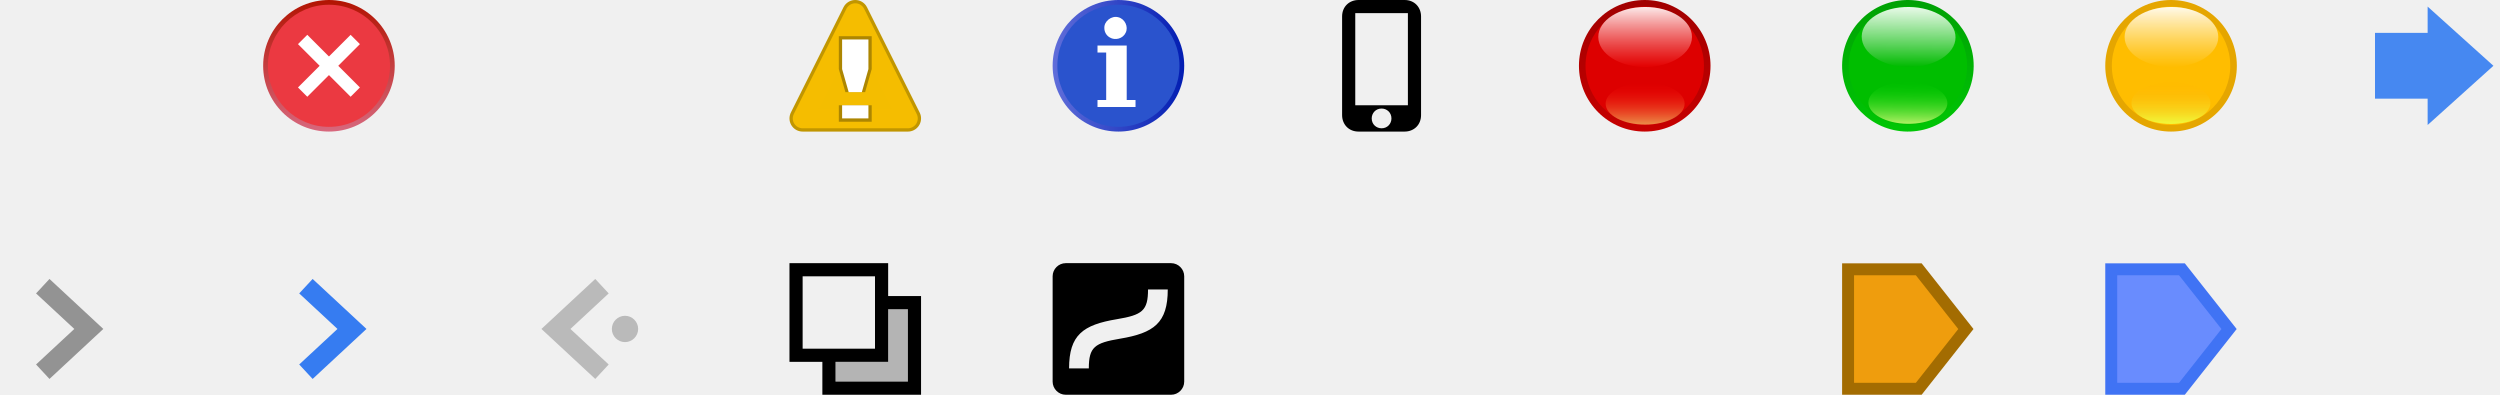
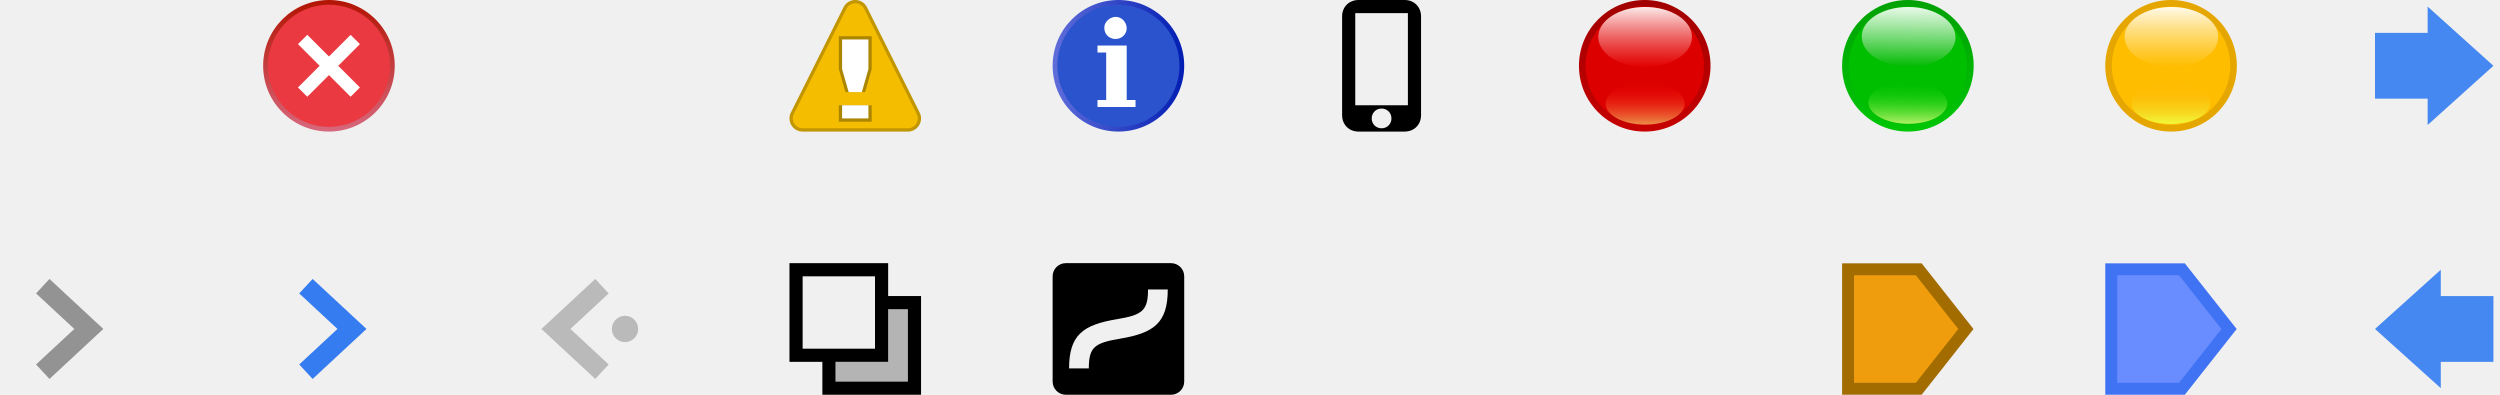
<svg xmlns="http://www.w3.org/2000/svg" xmlns:xlink="http://www.w3.org/1999/xlink" width="190" height="30" id="svg3250" version="1.1">
  <defs id="defs3252">
    <linearGradient gradientTransform="matrix(0,-0.4166667,-0.4166667,0,218,106)" gradientUnits="userSpaceOnUse" id="p" x1="0" x2="24" xlink:href="#l" y1="0" y2="0" />
    <linearGradient id="l">
      <stop offset="0" stop-color="#d7687d" id="stop3458" />
      <stop offset="1" stop-color="#b21402" id="stop3460" />
    </linearGradient>
-     <linearGradient y2="0" x2="24" y1="0" x1="0" gradientTransform="matrix(0,-0.4166667,-0.4166667,0,25,1032.362)" gradientUnits="userSpaceOnUse" id="linearGradient3308" xlink:href="#l" />
    <linearGradient xlink:href="#l-0" id="linearGradient3239" gradientUnits="userSpaceOnUse" gradientTransform="matrix(0,-0.4166667,-0.4166667,0,250,117)" x1="0" y1="0" x2="24" y2="0" />
    <linearGradient id="l-0">
      <stop offset="0" stop-color="#d7687d" id="stop3458-8" />
      <stop offset="1" stop-color="#b21402" id="stop3460-8" />
    </linearGradient>
    <linearGradient gradientTransform="matrix(0.7142857,0,0,0.7142857,132.2857,37.71429)" gradientUnits="userSpaceOnUse" id="q" x1="113" x2="127" xlink:href="#a" y1="104" y2="104" />
    <linearGradient id="a">
      <stop offset="0" stop-color="#606eda" id="stop3403" />
      <stop offset="1" stop-color="#021db2" id="stop3405" />
    </linearGradient>
-     <linearGradient y2="104" x2="127" y1="104" x1="113" gradientTransform="matrix(0.7142857,0,0,0.7142857,-0.7142898,953.0765)" gradientUnits="userSpaceOnUse" id="linearGradient3359" xlink:href="#a" />
    <linearGradient gradientTransform="matrix(0,0.4396552,0.7804878,0,44.48744,928.4829)" gradientUnits="userSpaceOnUse" id="t" x1="227.875" x2="235.125" xlink:href="#i" y1="103.156" y2="103.156" />
    <linearGradient id="i">
      <stop offset="0" stop-color="#f00" stop-opacity="0" id="stop3443" />
      <stop offset="1" stop-color="#f0cb68" stop-opacity="0.71" id="stop3445" />
    </linearGradient>
    <linearGradient gradientTransform="matrix(0,-0.6293104,0.9268293,0,29.46895,1170.891)" gradientUnits="userSpaceOnUse" id="s" x1="227.875" x2="235.125" xlink:href="#j" y1="103.156" y2="103.156" />
    <linearGradient id="j">
      <stop offset="0" stop-color="#e60000" stop-opacity="0.65" id="stop3448" />
      <stop offset="1" stop-color="#fff" stop-opacity="0.91" id="stop3450" />
    </linearGradient>
    <linearGradient gradientTransform="matrix(0,1.37931,-1.300813,0,363.0846,-218.3534)" gradientUnits="userSpaceOnUse" id="r" x1="227.875" x2="235.125" xlink:href="#k" y1="103.156" y2="103.156" />
    <linearGradient id="k">
      <stop offset="0" stop-color="#a10000" id="stop3453" />
      <stop offset="1" stop-color="#c60000" id="stop3455" />
    </linearGradient>
-     <linearGradient y2="103.156" x2="235.125" y1="103.156" x1="227.875" gradientTransform="matrix(0,1.37931,-1.300813,0,259.0846,708.0089)" gradientUnits="userSpaceOnUse" id="linearGradient3398" xlink:href="#k" />
    <linearGradient gradientTransform="matrix(-0.00480259,0.4395968,0.7803841,0.00852566,65.60742,927.5285)" gradientUnits="userSpaceOnUse" id="w" x1="227.875" x2="235.125" xlink:href="#f" y1="103.156" y2="103.156" />
    <linearGradient id="f">
      <stop offset="0" stop-color="#00d600" stop-opacity="0" id="stop3428" />
      <stop offset="1" stop-color="#d8fc7b" stop-opacity="0.81" id="stop3430" />
    </linearGradient>
    <linearGradient gradientTransform="matrix(0.00687428,-0.6292267,0.9267061,0.01012422,47.87095,1169.797)" gradientUnits="userSpaceOnUse" id="v" x1="227.875" x2="235.125" xlink:href="#g" y1="103.156" y2="103.156" />
    <linearGradient id="g">
      <stop offset="0" stop-color="#00ba00" id="stop3433" />
      <stop offset="1" stop-color="#fff" stop-opacity="0.91" id="stop3435" />
    </linearGradient>
    <linearGradient gradientTransform="matrix(-0.01506784,1.37921,-1.300718,-0.01421029,377.6654,-216.8212)" gradientUnits="userSpaceOnUse" id="u" x1="227.875" x2="235.125" xlink:href="#h" y1="103.156" y2="103.156" />
    <linearGradient id="h">
      <stop offset="0" stop-color="#00a104" id="stop3438" />
      <stop offset="1" stop-color="#00c605" id="stop3440" />
    </linearGradient>
-     <linearGradient y2="103.156" x2="235.125" y1="103.156" x1="227.875" gradientTransform="matrix(-0.01506693,1.379127,-1.30064,-0.01420944,282.6572,709.5601)" gradientUnits="userSpaceOnUse" id="linearGradient3426" xlink:href="#h" />
    <linearGradient gradientTransform="matrix(0,0.4396552,0.7804878,0,84.44325,928.4387)" gradientUnits="userSpaceOnUse" id="y" x1="227.875" x2="235.125" xlink:href="#d" y1="103.156" y2="103.156" />
    <linearGradient id="d">
      <stop offset="0" stop-color="#ffa801" stop-opacity="0" id="stop3418" />
      <stop offset="1" stop-color="#f0fb3d" id="stop3420" />
    </linearGradient>
    <linearGradient gradientTransform="matrix(0,-0.6293104,0.9268293,0,69.46895,1170.891)" gradientUnits="userSpaceOnUse" id="x" x1="227.875" x2="235.125" xlink:href="#e" y1="103.156" y2="103.156" />
    <linearGradient id="e">
      <stop offset="0" stop-color="#ffbd00" stop-opacity="0.65" id="stop3423" />
      <stop offset="1" stop-color="#fff" stop-opacity="0.91" id="stop3425" />
    </linearGradient>
+     <linearGradient gradientTransform="matrix(0,0.4396552,0.7804878,0,84.44359,-93.92353)" gradientUnits="userSpaceOnUse" id="y-3" x1="227.875" x2="235.125" xlink:href="#d" y1="103.156" y2="103.156" />
+     <linearGradient gradientTransform="matrix(0,-0.6293104,0.9268293,0,69.46929,148.5285)" gradientUnits="userSpaceOnUse" id="x-8" x1="227.875" x2="235.125" xlink:href="#e" y1="103.156" y2="103.156" />
+     <linearGradient gradientTransform="matrix(-0.00480259,0.4395968,0.7803841,0.00852566,65.60776,-94.83367)" gradientUnits="userSpaceOnUse" id="w-1" x1="227.875" x2="235.125" xlink:href="#f" y1="103.156" y2="103.156" />
+     <linearGradient gradientTransform="matrix(0.00687428,-0.6292267,0.9267061,0.01012422,47.87128,147.4347)" gradientUnits="userSpaceOnUse" id="v-5" x1="227.875" x2="235.125" xlink:href="#g" y1="103.156" y2="103.156" />
+     <linearGradient y2="103.156" x2="235.125" y1="103.156" x1="227.875" gradientTransform="matrix(-0.01506693,1.379127,-1.30064,-0.01420944,282.6575,-312.8021)" gradientUnits="userSpaceOnUse" id="linearGradient3426" xlink:href="#h" />
+     <linearGradient gradientTransform="matrix(0,0.4396552,0.7804878,0,44.48778,-93.87934)" gradientUnits="userSpaceOnUse" id="t-9" x1="227.875" x2="235.125" xlink:href="#i" y1="103.156" y2="103.156" />
+     <linearGradient gradientTransform="matrix(0,-0.6293104,0.9268293,0,29.46929,148.5285)" gradientUnits="userSpaceOnUse" id="s-9" x1="227.875" x2="235.125" xlink:href="#j" y1="103.156" y2="103.156" />
+     <linearGradient y2="103.156" x2="235.125" y1="103.156" x1="227.875" gradientTransform="matrix(0,1.37931,-1.300813,0,259.085,-314.3533)" gradientUnits="userSpaceOnUse" id="linearGradient3398" xlink:href="#k" />
+     <linearGradient y2="104" x2="127" y1="104" x1="113" gradientTransform="matrix(0.7142857,0,0,0.7142857,-0.7139517,-69.28574)" gradientUnits="userSpaceOnUse" id="linearGradient3359" xlink:href="#a" />
+     <linearGradient y2="0" x2="24" y1="0" x1="0" gradientTransform="matrix(0,-0.4166667,-0.4166667,0,25.00034,10)" gradientUnits="userSpaceOnUse" id="linearGradient3308" xlink:href="#l" />
  </defs>
-   <g id="layer1" transform="translate(0,-1022.362)">
-     <path d="m 25,1022.362 c -2.76,0 -5,2.24 -5,5 0,2.76 2.24,5 5,5 2.76,0 5,-2.24 5,-5 0,-2.76 -2.24,-5 -5,-5" id="path3699" style="fill:url(#linearGradient3308)" />
-     <path d="m 20.36,1027.362 c 0,2.56 2.08,4.64 4.64,4.64 2.56,0 4.64,-2.08 4.64,-4.64 0,-2.56 -2.08,-4.64 -4.64,-4.64 -2.56,0 -4.64,2.08 -4.64,4.64" id="path3701" style="fill:#eb3941" />
-     <path d="m 23,1025.362 4,4" id="path3703" style="stroke:#ffffff" />
-     <path d="m 27,1025.362 -4,4" id="path3705" style="stroke:#ffffff" />
-     <path d="m 61,1031.362 4,-8 4,8 z" id="path3707" style="stroke:#c19600;stroke-width:2;stroke-linejoin:round" />
-     <path d="m 61,1031.362 4,-8 4,8 z" id="path3709" style="fill:#f4bd00;stroke:#f5bd00;stroke-width:1.5;stroke-linejoin:round" />
-     <path d="m 63.75,1025.112 2.5,0 0,2.5 -0.5,1.75 -1.5,0 -0.5,-1.75 0,-2.5 m 0,5.25 2.5,0 0,1.25 -2.5,0" id="path3711" style="fill:#ad8601" />
-     <path d="m 64,1025.362 2,0 0,2.25 -0.5,1.75 -1,0 -0.5,-1.75 0,-2.25 m 0,5 2,0 0,1 -2,0" id="path3713" style="fill:#ffffff" />
-     <path d="m 85,1022.362 c -2.76,0 -5,2.24 -5,5 0,2.76 2.24,5 5,5 2.76,0 5,-2.24 5,-5 0,-2.76 -2.24,-5 -5,-5" id="path3741" style="fill:url(#linearGradient3359)" />
-     <path d="m 80.36,1027.362 c 0,2.56 2.08,4.64 4.64,4.64 2.56,0 4.64,-2.08 4.64,-4.64 0,-2.56 -2.08,-4.64 -4.64,-4.64 -2.56,0 -4.64,2.08 -4.64,4.64" id="path3743" style="fill:#2a53cd" />
-     <path d="m 83.93,1024.502 c -0.03,-0.53 0.55,-0.97 1.06,-0.83 0.5,0.12 0.79,0.73 0.56,1.18 -0.2,0.44 -0.79,0.61 -1.2,0.36 -0.26,-0.14 -0.42,-0.42 -0.42,-0.71 z m 1.7,5.46 c 0.22,0 0.45,0 0.67,0 0,0.18 0,0.35 0,0.53 -0.96,0 -1.93,0 -2.89,0 0,-0.18 0,-0.35 0,-0.53 0.22,0 0.44,0 0.66,0 0,-1.2 0,-2.41 0,-3.61 -0.22,0 -0.44,0 -0.66,0 0,-0.18 0,-0.35 0,-0.53 0.74,0 1.48,0 2.22,0 0,1.38 0,2.76 0,4.14 z" id="path3745" style="fill:#ffffff" />
-     <path d="m 103.25,1022.362 c -0.7,0 -1.25,0.5 -1.25,1.25 l 0,7.5 c 0,0.7 0.5,1.25 1.25,1.25 l 3.5,0 c 0.7,0 1.25,-0.5 1.25,-1.25 l 0,-7.5 c 0,-0.7 -0.5,-1.25 -1.25,-1.25 l -3.5,0 z m -0.25,1 4,0 0,7 -4,0 0,-7 z m 2,7.25 c 0.4,0 0.75,0.3 0.75,0.75 0,0.4 -0.3,0.75 -0.75,0.75 -0.4,0 -0.75,-0.3 -0.75,-0.75 0,-0.4 0.3,-0.75 0.75,-0.75 z" id="path3765" />
-     <path d="m 125,1032.362 c -2.76,0 -5,-2.24 -5,-5 0,-2.76 2.24,-5 5,-5 2.76,0 5,2.24 5,5 0,2.76 -2.24,5 -5,5 z" id="path3715" style="fill:url(#linearGradient3398)" />
-     <path d="m 129.5,1027.362 c 0,2.49 -2.01,4.5 -4.5,4.5 -2.49,0 -4.5,-2.01 -4.5,-4.5 0,-2.49 2.01,-4.5 4.5,-4.5 2.49,0 4.5,2.01 4.5,4.5 z" id="path3717" style="fill:#dd0000" />
-     <path d="m 125.03,1022.892 c 1.97,0 3.56,1.02 3.56,2.28 0,1.26 -1.59,2.28 -3.56,2.28 -1.97,0 -3.56,-1.02 -3.56,-2.28 0,-1.26 1.59,-2.28 3.56,-2.28 z" id="path3719" style="fill:url(#s)" />
-     <path d="m 125.03,1031.832 c 1.66,0 3,-0.71 3,-1.59 0,-0.88 -1.34,-1.59 -3,-1.59 -1.66,0 -3,0.71 -3,1.59 0,0.88 1.34,1.59 3,1.59 z" id="path3721" style="fill:url(#t)" />
-     <path d="m 144.95,1032.362 c -2.76,-0.03 -4.98,-2.29 -4.95,-5.05 0.03,-2.76 2.29,-4.98 5.05,-4.95 2.76,0.03 4.98,2.29 4.95,5.05 -0.03,2.76 -2.29,4.98 -5.05,4.95 z" id="path3723" style="fill:url(#linearGradient3426)" />
-     <path d="m 149.5,1027.412 c -0.03,2.49 -2.06,4.48 -4.55,4.45 -2.49,-0.03 -4.48,-2.06 -4.45,-4.55 0.03,-2.49 2.06,-4.48 4.55,-4.45 2.49,0.03 4.48,2.06 4.45,4.55 z" id="path3725" style="fill:#00be00" />
-     <path d="m 145.08,1022.893 c 1.97,0.02 3.55,1.06 3.54,2.32 -0.01,1.26 -1.62,2.26 -3.59,2.24 -1.97,-0.02 -3.55,-1.06 -3.54,-2.32 0.01,-1.26 1.62,-2.26 3.59,-2.24 z" id="path3727" style="fill:url(#v)" />
-     <path d="m 144.98,1031.772 c 1.66,0.02 3.01,-0.68 3.02,-1.56 0.01,-0.88 -1.33,-1.61 -2.98,-1.63 -1.66,-0.02 -3.01,0.68 -3.02,1.56 -0.01,0.88 1.33,1.61 2.98,1.63 z" id="path3729" style="fill:url(#w)" />
-     <path d="m 165,1032.362 c -2.76,0 -5,-2.24 -5,-5 0,-2.76 2.24,-5 5,-5 2.76,0 5,2.24 5,5 0,2.76 -2.24,5 -5,5 z" id="path3731" style="fill:#e5a600" />
-     <path d="m 169.5,1027.362 c 0,2.49 -2.01,4.5 -4.5,4.5 -2.49,0 -4.5,-2.01 -4.5,-4.5 0,-2.49 2.01,-4.5 4.5,-4.5 2.49,0 4.5,2.01 4.5,4.5 z" id="path3733" style="fill:#ffbd00" />
-     <path d="m 165.03,1022.892 c 1.97,0 3.56,1.02 3.56,2.28 0,1.26 -1.59,2.28 -3.56,2.28 -1.97,0 -3.56,-1.02 -3.56,-2.28 0,-1.26 1.59,-2.28 3.56,-2.28 z" id="path3735" style="fill:url(#x)" />
-     <path d="m 164.99,1031.782 c 1.66,0 3,-0.71 3,-1.59 0,-0.88 -1.34,-1.59 -3,-1.59 -1.66,0 -3,0.71 -3,1.59 0,0.88 1.34,1.59 3,1.59 z" id="path3737" style="fill:url(#y)" />
-     <path id="path3660" d="m 180.5,1029.862 4,0 0,2 5,-4.5 -5,-4.5 0,2 -4,0 z" style="fill:#4688f1;fill-opacity:1" />
-     <path d="m 3.25,1044.112 3.5,3.25 -3.5,3.25" id="path3693" style="fill:none;stroke:#939393;stroke-width:1.5" />
-     <path d="m 23.25,1044.112 3.5,3.25 -3.5,3.25" id="path3691" style="fill:none;stroke:#367cf1;stroke-width:1.5" />
-     <path d="m 46.5,1047.362 c 0,0.55 0.45,1 1,1 0.55,0 1,-0.45 1,-1 0,-0.55 -0.45,-1 -1,-1 -0.55,0 -1,0.45 -1,1" id="path3695" style="fill:#bababa" />
-     <path d="m 45.75,1044.112 -3.5,3.25 3.5,3.25" id="path3697" style="fill:none;stroke:#bababa;stroke-width:1.5" />
-     <g id="Page-1" transform="translate(80,1042.362)" style="fill:none;stroke:none">
-       <g id="curve_swatch" style="fill:#000000">
-         <path id="Combined-Shape" d="M 0,0.995 C 0,0.446 0.456,0 0.995,0 L 9.005,0 C 9.554,0 10,0.456 10,0.995 L 10,9.005 C 10,9.554 9.544,10 9.005,10 L 0.995,10 C 0.446,10 0,9.544 0,9.005 L 0,0.995 z M 5.123,5.74 C 7.691,5.312 8.75,4.547 8.75,2 L 7.25,2 C 7.25,3.62 6.809,3.938 4.877,4.26 2.309,4.688 1.25,5.453 1.25,8 l 1.5,0 c 0,-1.62 0.441,-1.938 2.373,-2.26 z" />
-       </g>
+   <g id="g1817">
+     <path style="fill:url(#linearGradient3308)" id="path3699" d="m 25,-4.779502e-7 c -2.76,0 -5,2.24 -5,5 0,2.76 2.24,5 5,5 2.76,0 5,-2.24 5,-5 0,-2.76 -2.24,-5 -5,-5" />
+     <path style="fill:#eb3941" id="path3701" d="m 20.36,5 c 0,2.56 2.08,4.64 4.64,4.64 2.56,0 4.64,-2.08 4.64,-4.64 0,-2.56 -2.08,-4.64 -4.64,-4.64 -2.56,0 -4.64,2.08 -4.64,4.64" />
+     <path style="stroke:#ffffff" id="path3703" d="m 23,3 4,4" />
+     <path style="stroke:#ffffff" id="path3705" d="m 27,3 -4,4" />
+   </g>
+   <g id="g1823">
+     <path style="stroke:#c19600;stroke-width:2;stroke-linejoin:round" id="path3707" d="m 61,9 4,-8 4,8 z" />
+     <path style="fill:#f4bd00;stroke:#f5bd00;stroke-width:1.5;stroke-linejoin:round" id="path3709" d="m 61,9 4,-8 4,8 z" />
+     <path style="fill:#ad8601" id="path3711" d="m 63.75,2.75 h 2.5 v 2.5 l -0.5,1.75 h -1.5 l -0.5,-1.75 v -2.5 m 0,5.25 h 2.5 v 1.25 h -2.5" />
+     <path style="fill:#ffffff" id="path3713" d="m 64,3 h 2 v 2.25 l -0.5,1.75 h -1 l -0.5,-1.75 v -2.25 m 0,5 h 2 v 1 h -2" />
+   </g>
+   <g id="g1828">
+     <path style="fill:url(#linearGradient3359)" id="path3741" d="m 85,-4.779502e-7 c -2.76,0 -5,2.24 -5,5 0,2.76 2.24,5 5,5 2.76,0 5,-2.24 5,-5 0,-2.76 -2.24,-5 -5,-5" />
+     <path style="fill:#2a53cd" id="path3743" d="m 80.36,5 c 0,2.56 2.08,4.64 4.64,4.64 2.56,0 4.64,-2.08 4.64,-4.64 0,-2.56 -2.08,-4.64 -4.64,-4.64 -2.56,0 -4.64,2.08 -4.64,4.64" />
+     <path style="fill:#ffffff" id="path3745" d="m 83.93,2.14 c -0.03,-0.53 0.55,-0.97 1.06,-0.83 0.5,0.12 0.79,0.73 0.56,1.18 -0.2,0.44 -0.79,0.61 -1.2,0.36 -0.26,-0.14 -0.42,-0.42 -0.42,-0.71 z m 1.7,5.46 c 0.22,0 0.45,0 0.67,0 0,0.18 0,0.35 0,0.53 -0.96,0 -1.93,0 -2.89,0 0,-0.18 0,-0.35 0,-0.53 0.22,0 0.44,0 0.66,0 0,-1.2 0,-2.41 0,-3.61 -0.22,0 -0.44,0 -0.66,0 0,-0.18 0,-0.35 0,-0.53 0.74,0 1.48,0 2.22,0 0,1.38 0,2.76 0,4.14 z" />
+   </g>
+   <g id="g2768">
+     <g id="g1831">
+       <path d="m 103.25,-4.779502e-7 c -0.7,0 -1.25,0.5 -1.25,1.25 v 7.5 c 0,0.7 0.5,1.25 1.25,1.25 h 3.5 c 0.7,0 1.25,-0.5 1.25,-1.25 v -7.5 c 0,-0.7 -0.5,-1.25 -1.25,-1.25 z M 103,1 h 4 v 7 h -4 z m 2,7.25 c 0.4,0 0.75,0.3 0.75,0.75 0,0.4 -0.3,0.75 -0.75,0.75 -0.4,0 -0.75,-0.3 -0.75,-0.75 0,-0.4 0.3,-0.75 0.75,-0.75 z" id="path3765" />
    </g>
-     <g id="Swatch" transform="translate(60,1042.362)" style="fill:none;stroke:none">
-       <g id="shadow_swatch-3" style="fill:#000000">
-         <g id="Group">
-           <rect height="10" width="10" y="0" x="0" id="Rectangle" style="fill-opacity:0" />
-           <path id="Combined-Shape-6" d="M 7.5,2.5 7.5,0 0,0 l 0,7.5 2.5,0 0,2.5 7.5,0 0,-7.5 -2.5,0 z M 1,1 6.5,1 6.5,6.5 1,6.5 1,1 z m 2.5,6.5 4,0 0,-4 1.5,0 0,5.5 -5.5,0 0,-1.5 z" />
-           <polygon points="3.5,9 3.5,7.5 7.5,7.5 7.5,3.5 9,3.5 9,9 " id="Rectangle-6-Copy" style="fill-opacity:0.25" />
-         </g>
-       </g>
-     </g>
-     <path style="fill:#ef9d0d;fill-opacity:1;stroke:#a36c01;stroke-width:0.908px;stroke-linecap:butt;stroke-linejoin:miter;stroke-opacity:1" d="m 140.454,1042.829 0,9.079 5.372,0 3.581,-4.54 -3.581,-4.539 z" id="path3248" />
-     <path style="fill:#698cfe;fill-opacity:1;stroke:#4073f4;stroke-width:0.908px;stroke-linecap:butt;stroke-linejoin:miter;stroke-opacity:1" d="m 160.454,1042.829 0,9.079 5.373,0 3.582,-4.54 -3.582,-4.539 z" id="path3248-6" />
+   </g>
+   <g id="g1837">
+     <path style="fill:url(#linearGradient3398)" id="path3715" d="m 125,10 c -2.76,0 -5,-2.24 -5,-5 0,-2.76 2.24,-5 5,-5 2.76,0 5,2.24 5,5 0,2.76 -2.24,5 -5,5 z" />
+     <path style="fill:#dd0000" id="path3717" d="m 129.5,5 c 0,2.49 -2.01,4.5 -4.5,4.5 -2.49,0 -4.5,-2.01 -4.5,-4.5 0,-2.49 2.01,-4.5 4.5,-4.5 2.49,0 4.5,2.01 4.5,4.5 z" />
+     <path style="fill:url(#s-9)" id="path3719" d="m 125.03,0.53 c 1.97,0 3.56,1.02 3.56,2.28 0,1.26 -1.59,2.28 -3.56,2.28 -1.97,0 -3.56,-1.02 -3.56,-2.28 0,-1.26 1.59,-2.28 3.56,-2.28 z" />
+     <path style="fill:url(#t-9)" id="path3721" d="m 125.03,9.47 c 1.66,0 3,-0.71 3,-1.59 0,-0.88 -1.34,-1.59 -3,-1.59 -1.66,0 -3,0.71 -3,1.59 0,0.88 1.34,1.59 3,1.59 z" />
+   </g>
+   <g id="g1843">
+     <path style="fill:url(#linearGradient3426)" id="path3723" d="m 144.95,10 c -2.76,-0.03 -4.98,-2.29 -4.95,-5.05 0.03,-2.76 2.29,-4.98 5.05,-4.95 2.76,0.03 4.98,2.29 4.95,5.05 -0.03,2.76 -2.29,4.98 -5.05,4.95 z" />
+     <path style="fill:#00be00" id="path3725" d="m 149.5,5.05 c -0.03,2.49 -2.06,4.48 -4.55,4.45 -2.49,-0.03 -4.48,-2.06 -4.45,-4.55 0.03,-2.49 2.06,-4.48 4.55,-4.45 2.49,0.03 4.48,2.06 4.45,4.55 z" />
+     <path style="fill:url(#v-5)" id="path3727" d="m 145.08,0.53 c 1.97,0.02 3.55,1.06 3.54,2.32 -0.01,1.26 -1.62,2.26 -3.59,2.24 -1.97,-0.02 -3.55,-1.06 -3.54,-2.32 0.01,-1.26 1.62,-2.26 3.59,-2.24 z" />
+     <path style="fill:url(#w-1)" id="path3729" d="m 144.98,9.41 c 1.66,0.02 3.01,-0.68 3.02,-1.56 0.01,-0.88 -1.33,-1.61 -2.98,-1.63 -1.66,-0.02 -3.01,0.68 -3.02,1.56 -0.01,0.88 1.33,1.61 2.98,1.63 z" />
+   </g>
+   <g id="g1849">
+     <path style="fill:#e5a600" id="path3731" d="m 165,10 c -2.76,0 -5,-2.24 -5,-5 0,-2.76 2.24,-5 5,-5 2.76,0 5,2.24 5,5 0,2.76 -2.24,5 -5,5 z" />
+     <path style="fill:#ffbd00" id="path3733" d="m 169.5,5 c 0,2.49 -2.01,4.5 -4.5,4.5 -2.49,0 -4.5,-2.01 -4.5,-4.5 0,-2.49 2.01,-4.5 4.5,-4.5 2.49,0 4.5,2.01 4.5,4.5 z" />
+     <path style="fill:url(#x-8)" id="path3735" d="m 165.03,0.53 c 1.97,0 3.56,1.02 3.56,2.28 0,1.26 -1.59,2.28 -3.56,2.28 -1.97,0 -3.56,-1.02 -3.56,-2.28 0,-1.26 1.59,-2.28 3.56,-2.28 z" />
+     <path style="fill:url(#y-3)" id="path3737" d="m 164.99,9.42 c 1.66,0 3,-0.71 3,-1.59 0,-0.88 -1.34,-1.59 -3,-1.59 -1.66,0 -3,0.71 -3,1.59 0,0.88 1.34,1.59 3,1.59 z" />
+   </g>
+   <g id="g1852">
+     <path style="fill:#4688f1;fill-opacity:1" d="m 180.5,7.5 h 4 v 2 l 5,-4.5 -5,-4.5 V 2.5 h -4 z" id="path3660" />
+   </g>
+   <g id="g1884">
+     <path style="fill:none;stroke:#939393;stroke-width:1.5" id="path3693" d="m 3.25,21.75 3.5,3.25 -3.5,3.25" />
+   </g>
+   <g id="g1881">
+     <path style="fill:none;stroke:#367cf1;stroke-width:1.5" id="path3691" d="m 23.25,21.75 3.5,3.25 -3.5,3.25" />
+   </g>
+   <g id="g1878">
+     <path style="fill:#bababa" id="path3695" d="m 46.5,25 c 0,0.55 0.45,1 1,1 0.55,0 1,-0.45 1,-1 0,-0.55 -0.45,-1 -1,-1 -0.55,0 -1,0.45 -1,1" />
+     <path style="fill:none;stroke:#bababa;stroke-width:1.5" id="path3697" d="m 45.75,21.75 -3.5,3.25 3.5,3.25" />
+   </g>
+   <path style="fill:#000000;stroke:none" id="Combined-Shape" d="M 80,20.995 C 80,20.446 80.456,20 80.996,20 h 8.009 c 0.55,0 0.995,0.456 0.995,0.995 v 8.009 C 90,29.554 89.545,30 89.005,30 h -8.009 c -0.55,0 -0.995,-0.456 -0.995,-0.995 z m 5.123,4.744 C 87.691,25.312 88.75,24.547 88.75,22 h -1.5 c 0,1.62 -0.441,1.938 -2.373,2.26 C 82.31,24.688 81.25,25.453 81.25,28 h 1.5 c 0,-1.62 0.441,-1.938 2.373,-2.26 z" />
+   <rect style="fill:#000000;fill-opacity:0;stroke:none" id="Rectangle" x="60" y="20" width="10" height="10" />
+   <path style="fill:#000000;stroke:none" d="M 67.5,22.5 V 20 h -7.5 v 7.5 h 2.5 V 30 h 7.5 v -7.5 z m -6.5,-1.5 h 5.5 v 5.5 h -5.5 z m 2.5,6.5 h 4 v -4 h 1.5 V 29 h -5.5 z" id="Combined-Shape-6" />
+   <polygon style="fill:#000000;fill-opacity:0.25;stroke:none" id="Rectangle-6-Copy" points="3.5,7.5 7.5,7.5 7.5,3.5 9,3.5 9,9 3.5,9 " transform="translate(60.00034,20)" />
+   <g id="g1861">
+     <path id="path3248" d="m 140.454,20.467 v 9.079 h 5.372 l 3.581,-4.54 -3.581,-4.539 z" style="fill:#ef9d0d;fill-opacity:1;stroke:#a36c01;stroke-width:0.908px;stroke-linecap:butt;stroke-linejoin:miter;stroke-opacity:1" />
+   </g>
+   <g id="g1858">
+     <path id="path3248-6" d="m 160.454,20.467 v 9.079 h 5.373 l 3.582,-4.54 -3.582,-4.539 z" style="fill:#698cfe;fill-opacity:1;stroke:#4073f4;stroke-width:0.908px;stroke-linecap:butt;stroke-linejoin:miter;stroke-opacity:1" />
+   </g>
+   <g id="g1855">
+     <path style="fill:#4688f1;fill-opacity:1" d="m 189.5,27.5 h -4 v 2 l -5,-4.5 5,-4.5 v 2 h 4 z" id="path3660-9" />
  </g>
</svg>
